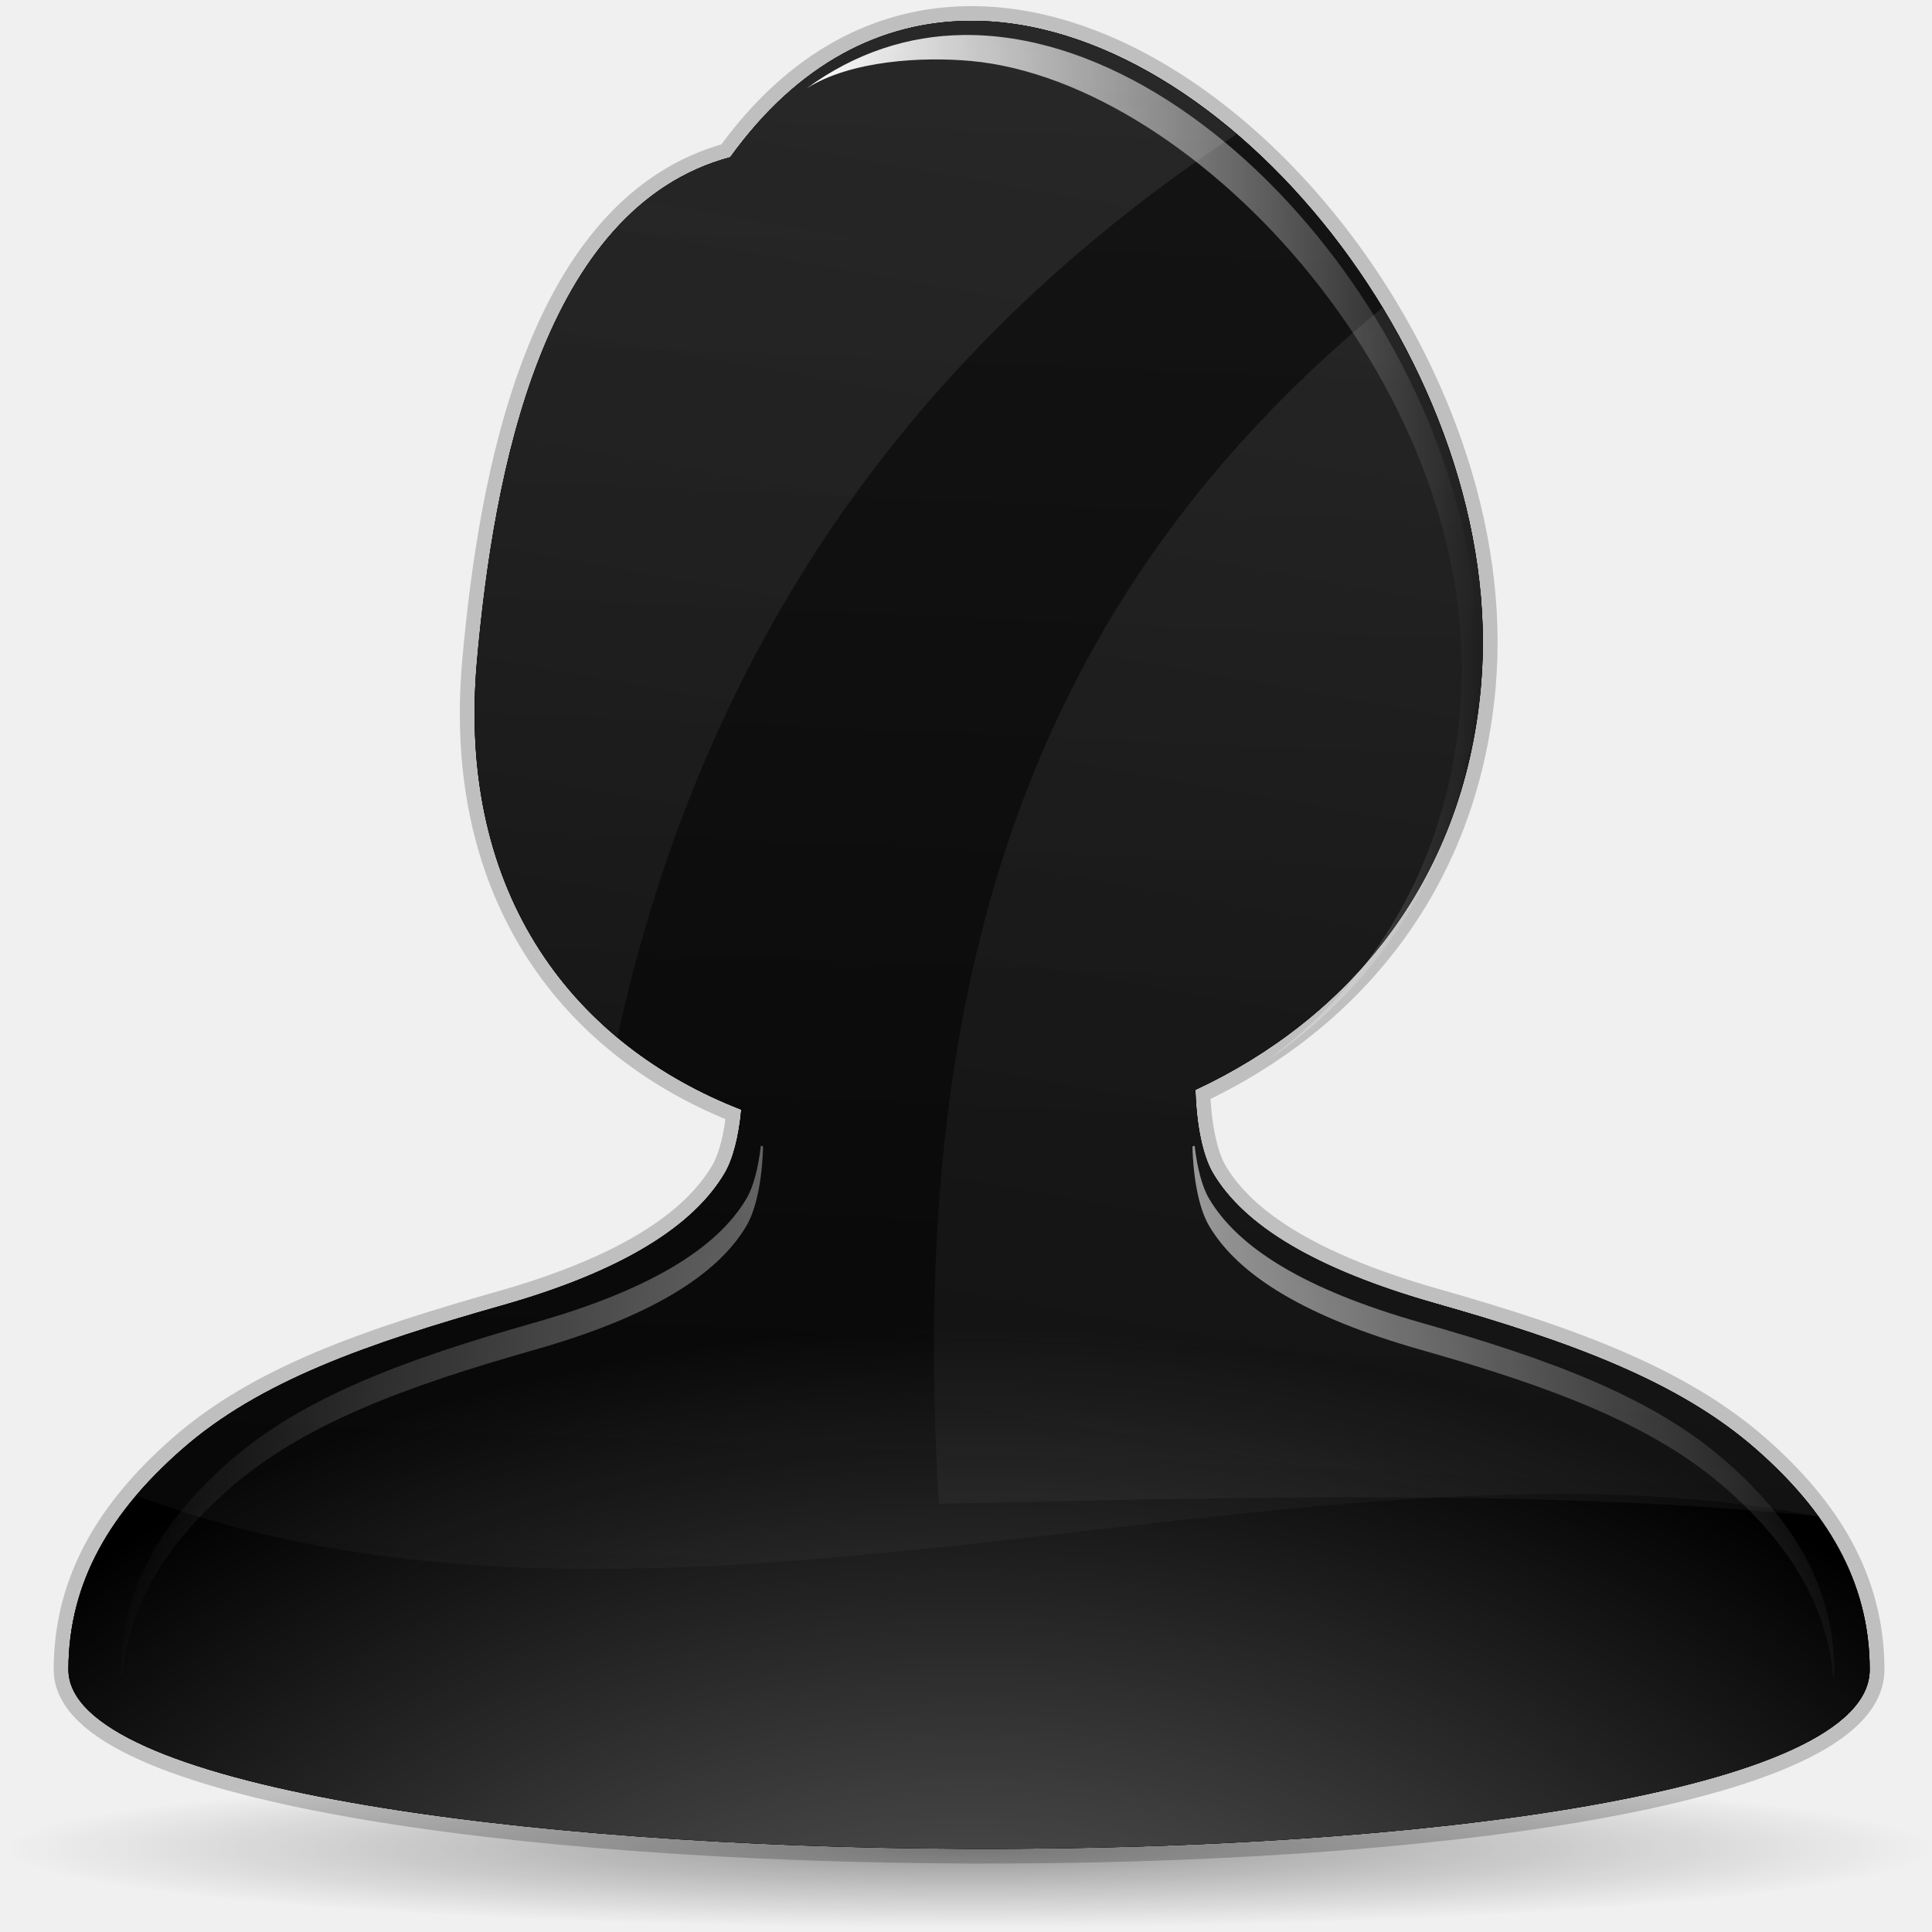
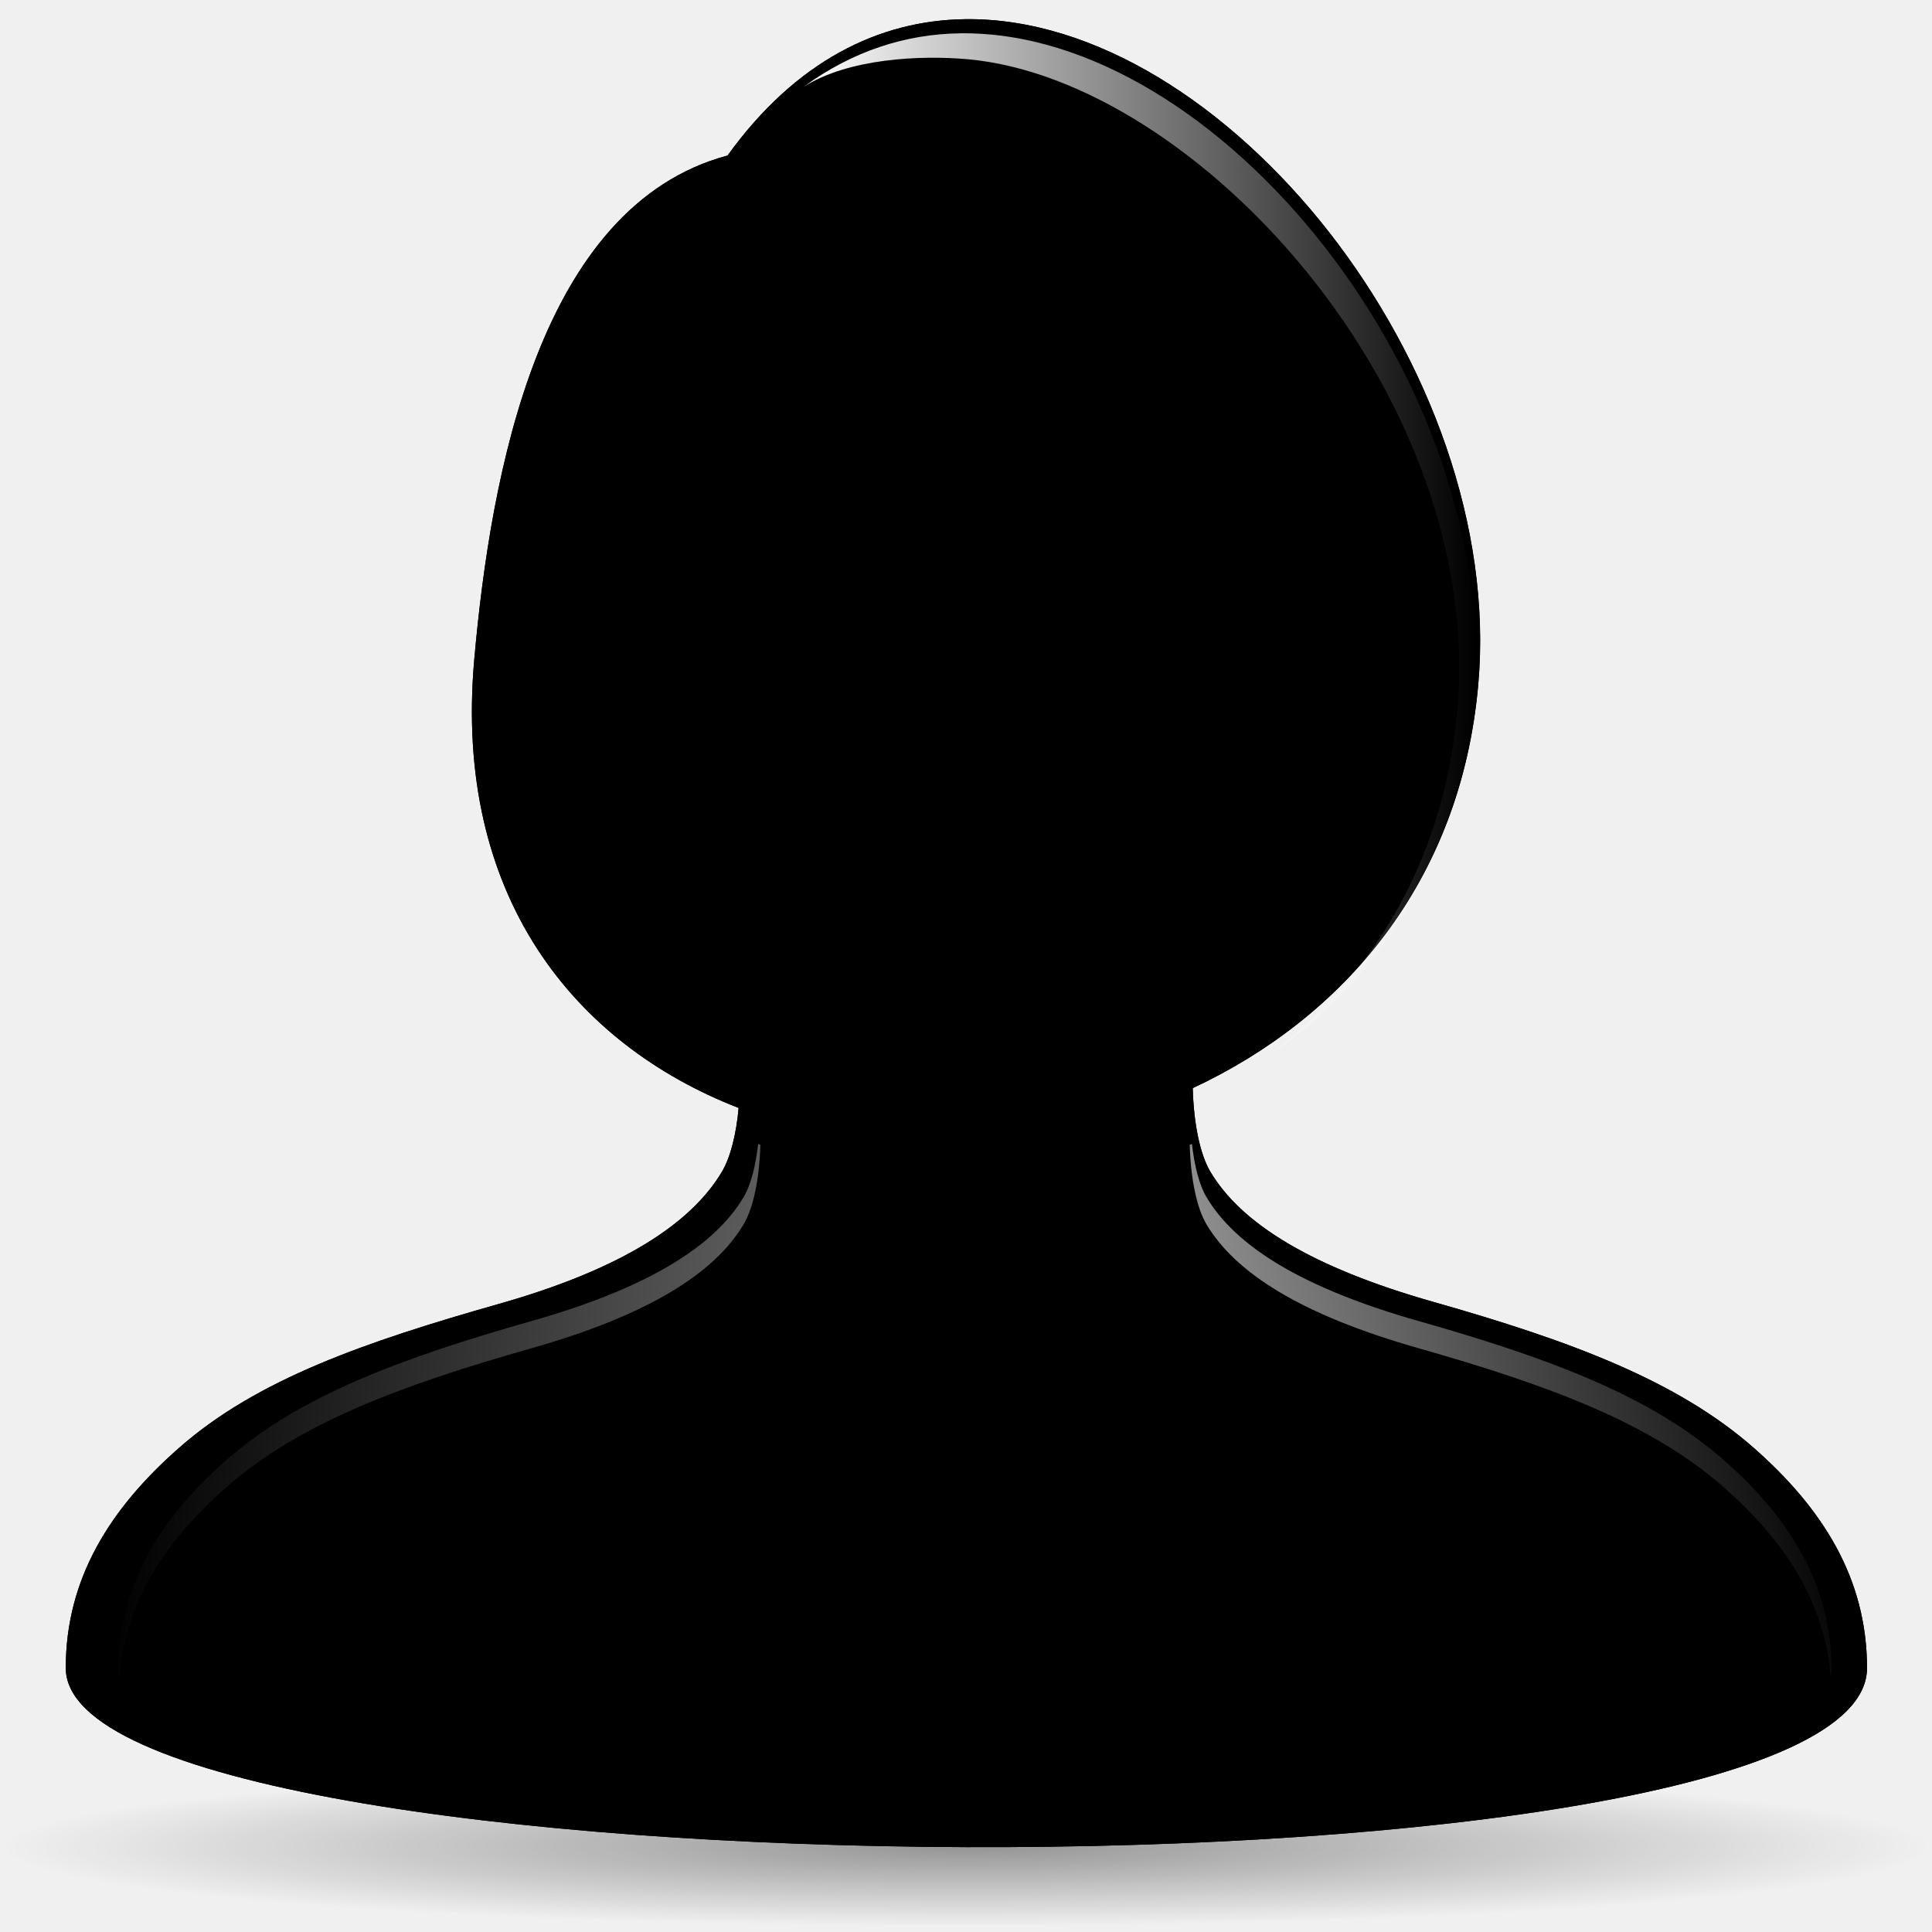
- <svg xmlns="http://www.w3.org/2000/svg" xmlns:xlink="http://www.w3.org/1999/xlink" width="128" height="128" id="svg1307" version="1.0">
-   <defs id="defs1309">
-     <linearGradient id="linearGradient2818">
-       <stop style="stop-color:white;stop-opacity:1;" offset="0" id="stop2820" />
-       <stop style="stop-color:white;stop-opacity:0;" offset="1" id="stop2822" />
+ <svg xmlns="http://www.w3.org/2000/svg" xmlns:xlink="http://www.w3.org/1999/xlink" width="128" height="128" viewBox="0 0 128 128" id="svg2" version="1.1">
+   <defs id="defs4">
+     <radialGradient xlink:href="#linearGradient3291" id="radialGradient3297" cx="63.912" cy="115.709" fx="63.912" fy="115.709" r="63.912" gradientTransform="matrix(1,0,0,0.197802,0,92.82166)" gradientUnits="userSpaceOnUse" />
+     <linearGradient id="linearGradient3291">
+       <stop style="stop-color:#000000;stop-opacity:1;" offset="0" id="stop3293" />
+       <stop style="stop-color:#000000;stop-opacity:0;" offset="1" id="stop3295" />
    </linearGradient>
-     <linearGradient id="linearGradient2928">
-       <stop style="stop-color:#f6f6f6;stop-opacity:1;" offset="0" id="stop2930" />
-       <stop style="stop-color:#f6f6f6;stop-opacity:0;" offset="1" id="stop2932" />
-     </linearGradient>
-     <linearGradient id="linearGradient2905">
-       <stop style="stop-color:white;stop-opacity:1;" offset="0" id="stop2907" />
-       <stop style="stop-color:white;stop-opacity:0;" offset="1" id="stop2909" />
-     </linearGradient>
+     <linearGradient xlink:href="#linearGradient2892" id="linearGradient2898" x1="-36.688" y1="68.546" x2="8.878" y2="68.546" gradientUnits="userSpaceOnUse" gradientTransform="matrix(0.976425,0,0,0.976425,89.25375,-30.60483)" />
    <linearGradient id="linearGradient2892">
      <stop style="stop-color:white;stop-opacity:1;" offset="0" id="stop2894" />
      <stop style="stop-color:white;stop-opacity:0;" offset="1" id="stop2896" />
    </linearGradient>
-     <linearGradient id="linearGradient3345">
-       <stop style="stop-color:#000000;stop-opacity:1;" offset="0" id="stop3347" />
-       <stop style="stop-color:#000000;stop-opacity:0;" offset="1" id="stop3349" />
-     </linearGradient>
-     <linearGradient id="linearGradient3313">
-       <stop style="stop-color:#ffffff;stop-opacity:1;" offset="0" id="stop3315" />
-       <stop style="stop-color:#ffffff;stop-opacity:0;" offset="1" id="stop3317" />
-     </linearGradient>
-     <linearGradient id="linearGradient3283">
-       <stop style="stop-color:#ffffff;stop-opacity:1;" offset="0" id="stop3285" />
-       <stop style="stop-color:#ffffff;stop-opacity:0;" offset="1" id="stop3287" />
-     </linearGradient>
-     <linearGradient id="linearGradient3263">
-       <stop style="stop-color:#ffffff;stop-opacity:1;" offset="0" id="stop3265" />
-       <stop style="stop-color:#ffffff;stop-opacity:0;" offset="1" id="stop3267" />
-     </linearGradient>
-     <linearGradient id="linearGradient3291">
-       <stop style="stop-color:#000000;stop-opacity:1;" offset="0" id="stop3293" />
-       <stop style="stop-color:#000000;stop-opacity:0;" offset="1" id="stop3295" />
-     </linearGradient>
-     <radialGradient xlink:href="#linearGradient3291" id="radialGradient3297" cx="63.912" cy="115.709" fx="63.912" fy="115.709" r="63.912" gradientTransform="matrix(1,0,0,0.197802,0,92.82166)" gradientUnits="userSpaceOnUse" />
-     <linearGradient id="linearGradient7281">
-       <stop id="stop7283" offset="0" style="stop-color:#ffffff;stop-opacity:1" />
-       <stop id="stop7285" offset="1" style="stop-color:#ffffff;stop-opacity:0" />
-     </linearGradient>
-     <linearGradient xlink:href="#linearGradient3313" id="linearGradient2262" gradientUnits="userSpaceOnUse" x1="97.004" y1="81.456" x2="95.084" y2="86.347" />
-     <radialGradient xlink:href="#linearGradient3313" id="radialGradient2264" gradientUnits="userSpaceOnUse" gradientTransform="matrix(7.235078e-2,-0.180927,0.727882,0.291067,44.18976,78.77205)" cx="71.833" cy="63.797" fx="71.833" fy="63.797" r="19.781" />
-     <linearGradient xlink:href="#linearGradient3345" id="linearGradient1927" gradientUnits="userSpaceOnUse" x1="54.48" y1="72.976" x2="8.195" y2="94.579" gradientTransform="matrix(1.031183,0,0,1.005307,151.5234,56.56278)" />
-     <radialGradient xlink:href="#linearGradient3313" id="radialGradient1933" gradientUnits="userSpaceOnUse" gradientTransform="matrix(7.460689e-2,-0.181887,0.75058,0.292612,197.0911,135.7529)" cx="71.833" cy="63.797" fx="71.833" fy="63.797" r="19.781" />
-     <linearGradient xlink:href="#linearGradient3313" id="linearGradient1936" gradientUnits="userSpaceOnUse" x1="97.004" y1="81.456" x2="95.084" y2="86.347" gradientTransform="matrix(1.031183,0,0,1.005307,151.5234,56.56278)" />
-     <linearGradient xlink:href="#linearGradient3283" id="linearGradient1939" gradientUnits="userSpaceOnUse" gradientTransform="matrix(1.031183,0,0,1.005307,151.1935,56.77717)" x1="74.92" y1="-0.914" x2="69.163" y2="17.977" />
-     <linearGradient xlink:href="#linearGradient3263" id="linearGradient1943" gradientUnits="userSpaceOnUse" x1="82.95" y1="-13.696" x2="89.018" y2="108.306" gradientTransform="matrix(1.031183,0,0,1.005307,151.5234,56.56278)" />
-     <linearGradient xlink:href="#linearGradient3263" id="linearGradient1946" gradientUnits="userSpaceOnUse" x1="73.783" y1="-17.919" x2="59.462" y2="151.132" gradientTransform="matrix(1.031183,0,0,1.005307,151.5234,56.56278)" />
-     <linearGradient xlink:href="#linearGradient3263" id="linearGradient1949" gradientUnits="userSpaceOnUse" x1="81.625" y1="-4.648" x2="73.938" y2="133.64" gradientTransform="matrix(1.031183,0,0,1.005307,151.5234,56.56278)" />
-     <linearGradient xlink:href="#linearGradient2892" id="linearGradient2898" x1="-36.688" y1="68.546" x2="8.878" y2="68.546" gradientUnits="userSpaceOnUse" gradientTransform="matrix(0.976425,0,0,0.976425,89.25375,-30.60483)" />
-     <linearGradient xlink:href="#linearGradient2905" id="linearGradient2911" x1="-140.058" y1="162.549" x2="-68.625" y2="150.664" gradientUnits="userSpaceOnUse" gradientTransform="matrix(0.976425,0,0,0.976425,188.5312,-53.55159)" />
-     <linearGradient xlink:href="#linearGradient2905" id="linearGradient2915" gradientUnits="userSpaceOnUse" gradientTransform="matrix(-0.976425,0,0,0.976425,-58.97349,-53.55159)" x1="-185.313" y1="159.35" x2="-68.625" y2="150.664" />
-     <linearGradient xlink:href="#linearGradient2928" id="linearGradient2934" x1="91.829" y1="-217.561" x2="75.186" y2="169.162" gradientUnits="userSpaceOnUse" gradientTransform="matrix(0.976425,0,0,0.976425,1.513613,9.540758e-3)" />
-     <linearGradient xlink:href="#linearGradient2928" id="linearGradient2942" gradientUnits="userSpaceOnUse" x1="121.812" y1="-92.147" x2="75.186" y2="169.162" gradientTransform="matrix(0.976425,0,0,0.976425,1.513613,9.540758e-3)" />
-     <radialGradient xlink:href="#linearGradient2818" id="radialGradient2824" cx="64.203" cy="140.987" fx="64.203" fy="140.987" r="59.669" gradientTransform="matrix(1.387143,0,0,0.911422,-24.85578,13.66183)" gradientUnits="userSpaceOnUse" />
+     <linearGradient xlink:href="#linearGradient2892" id="linearGradient2911" x1="-140.058" y1="162.549" x2="-68.625" y2="150.664" gradientUnits="userSpaceOnUse" gradientTransform="matrix(0.976425,0,0,0.976425,188.5312,-53.55159)" />
+     <linearGradient xlink:href="#linearGradient2892" id="linearGradient2915" gradientUnits="userSpaceOnUse" gradientTransform="matrix(-0.976425,0,0,0.976425,-58.97349,-53.55159)" x1="-185.313" y1="159.35" x2="-68.625" y2="150.664" />
  </defs>
-   <g id="layer1">
-     <path id="path2876" d="M 64.127,1.383 C 58.426,1.455 52.906,4.14 48.382,10.415 C 35.911,13.756 32.696,31.477 31.6,43.796 C 30.207,59.448 38.216,69.285 49.114,73.516 C 48.956,75.292 48.56,76.805 48.016,77.727 C 45.968,81.194 41.318,84.201 33.278,86.484 C 24.308,89.031 17.192,91.506 12.041,96.035 C 7.48,100.044 4.534,104.681 4.534,110.62 C 4.534,126.036 123.872,126.852 123.872,110.62 C 123.872,104.681 120.926,100.044 116.366,96.035 C 111.271,91.556 104.156,88.925 95.128,86.362 C 87.028,84.062 82.382,81.15 80.36,77.727 C 79.685,76.584 79.265,74.56 79.2,72.204 C 89.117,67.572 96.962,58.629 98.119,45.444 C 99.955,24.513 81.228,1.164 64.127,1.383 z " style="fill:black;fill-opacity:1;stroke:black;stroke-width:1.953;stroke-miterlimit:4;stroke-dasharray:none;stroke-opacity:0.207" />
-     <path id="path2276" d="M 50.893,3.281 L 50.893,0.487 L 50.893,3.281 z " style="fill:#ffffff;fill-opacity:0.757;fill-rule:nonzero;stroke:none;stroke-width:0.5;stroke-linecap:round;stroke-linejoin:round;stroke-miterlimit:4;stroke-dasharray:none;stroke-dashoffset:4;stroke-opacity:1" />
-     <path style="opacity:0.381;fill:url(#radialGradient3297);fill-opacity:1;fill-rule:nonzero;stroke:none;stroke-width:0;stroke-linecap:round;stroke-linejoin:round;stroke-miterlimit:4;stroke-dasharray:none;stroke-dashoffset:4;stroke-opacity:1" id="path3289" d="M 127.824 115.709 A 63.912 12.642 0 1 1  0,115.709 A 63.912 12.642 0 1 1  127.824 115.709 z" transform="matrix(1,0,0,0.416667,0.266436,74.25798)" />
-     <path style="fill:black;fill-opacity:1;stroke:none;stroke-width:2;stroke-miterlimit:4;stroke-dasharray:none;stroke-opacity:1" d="M 64.127,1.383 C 58.426,1.455 52.906,4.14 48.382,10.415 C 35.911,13.756 32.696,31.477 31.6,43.796 C 30.207,59.448 38.216,69.285 49.114,73.516 C 48.956,75.292 48.56,76.805 48.016,77.727 C 45.968,81.194 41.318,84.201 33.278,86.484 C 24.308,89.031 17.192,91.506 12.041,96.035 C 7.48,100.044 4.534,104.681 4.534,110.62 C 4.534,126.036 123.872,126.852 123.872,110.62 C 123.872,104.681 120.926,100.044 116.366,96.035 C 111.271,91.556 104.156,88.925 95.128,86.362 C 87.028,84.062 82.382,81.15 80.36,77.727 C 79.685,76.584 79.265,74.56 79.2,72.204 C 89.117,67.572 96.962,58.629 98.119,45.444 C 99.955,24.513 81.228,1.164 64.127,1.383 z " id="path2375" />
-     <path id="path2878" d="M 64.127,1.383 C 58.426,1.455 52.906,4.14 48.382,10.415 C 35.911,13.756 32.696,31.477 31.6,43.796 C 30.207,59.448 38.216,69.285 49.114,73.516 C 48.956,75.292 48.56,76.805 48.016,77.727 C 45.968,81.194 41.318,84.201 33.278,86.484 C 24.308,89.031 17.192,91.506 12.041,96.035 C 7.48,100.044 4.534,104.681 4.534,110.62 C 4.534,126.036 123.872,126.852 123.872,110.62 C 123.872,104.681 120.926,100.044 116.366,96.035 C 111.271,91.556 104.156,88.925 95.128,86.362 C 87.028,84.062 82.382,81.15 80.36,77.727 C 79.685,76.584 79.265,74.56 79.2,72.204 C 89.117,67.572 96.962,58.629 98.119,45.444 C 99.955,24.513 81.228,1.164 64.127,1.383 z " style="fill:black;fill-opacity:1;stroke:none;stroke-width:2;stroke-miterlimit:4;stroke-dasharray:none;stroke-opacity:1" />
-     <path style="fill:url(#linearGradient2898);fill-opacity:1;stroke:none;stroke-width:2;stroke-miterlimit:4;stroke-dasharray:none;stroke-opacity:0.207" d="M 63.806,2.319 C 60.205,2.365 56.683,3.481 53.431,5.859 C 56.378,3.991 61.134,3.748 64.327,4.04 C 79.377,5.416 98.565,26.213 96.73,47.143 C 95.821,57.505 90.783,65.244 83.853,70.333 C 91.332,65.269 96.842,57.27 97.797,46.38 C 99.633,25.45 80.907,2.101 63.806,2.319 z " id="path2882" />
-     <path style="fill:url(#linearGradient2911);fill-opacity:1;stroke:none;stroke-width:2;stroke-miterlimit:4;stroke-dasharray:none;stroke-opacity:1" d="M 79.147,75.901 C 79.1,75.924 79.049,75.937 79.002,75.959 C 79.063,78.203 79.463,80.128 80.106,81.217 C 82.03,84.475 86.453,87.247 94.164,89.436 C 102.757,91.876 109.53,94.38 114.379,98.644 C 118.379,102.16 121.067,106.187 121.466,111.22 C 121.491,111.06 121.524,110.89 121.524,110.726 C 121.524,105.073 118.72,100.66 114.379,96.843 C 109.53,92.579 102.757,90.075 94.164,87.635 C 86.453,85.447 82.03,82.674 80.106,79.416 C 79.637,78.622 79.32,77.385 79.147,75.901 z " id="path2900" />
-     <path id="path2913" d="M 50.41,75.901 C 50.457,75.924 50.508,75.937 50.556,75.959 C 50.494,78.203 50.095,80.128 49.452,81.217 C 47.527,84.475 43.104,87.247 35.394,89.436 C 26.8,91.876 20.028,94.38 15.179,98.644 C 11.178,102.16 8.49,106.187 8.092,111.22 C 8.066,111.06 8.034,110.89 8.034,110.726 C 8.034,105.073 10.837,100.66 15.179,96.843 C 20.028,92.579 26.8,90.075 35.394,87.635 C 43.104,85.447 47.527,82.674 49.452,79.416 C 49.921,78.622 50.237,77.385 50.41,75.901 z " style="fill:url(#linearGradient2915);fill-opacity:1;stroke:none;stroke-width:2;stroke-miterlimit:4;stroke-dasharray:none;stroke-opacity:1" />
-     <path style="opacity:0.193;fill:url(#linearGradient2934);fill-opacity:1;stroke:none;stroke-width:2;stroke-miterlimit:4;stroke-dasharray:none;stroke-opacity:1" d="M 64.127,1.383 C 58.426,1.455 52.906,4.14 48.382,10.415 C 35.911,13.756 32.696,31.477 31.6,43.796 C 30.207,59.448 38.216,69.285 49.114,73.516 C 48.956,75.292 48.56,76.805 48.016,77.727 C 45.968,81.194 41.318,84.201 33.278,86.484 C 24.308,89.031 17.192,91.506 12.041,96.035 C 10.934,97.008 9.948,98.03 9.05,99.086 C 43.79,112.206 86.238,93.868 120.454,100.459 C 119.319,98.895 117.942,97.421 116.366,96.035 C 111.271,91.556 104.156,88.925 95.128,86.362 C 87.028,84.062 82.382,81.15 80.36,77.727 C 79.685,76.584 79.265,74.56 79.2,72.204 C 89.117,67.572 96.962,58.629 98.119,45.444 C 99.955,24.513 81.228,1.164 64.127,1.383 z " id="path2923" />
-     <path style="opacity:0.148;fill:url(#linearGradient2942);fill-opacity:1;stroke:none;stroke-width:2;stroke-miterlimit:4;stroke-dasharray:none;stroke-opacity:1" d="M 64.127,1.383 C 58.426,1.455 52.906,4.14 48.382,10.415 C 35.911,13.756 32.696,31.477 31.6,43.796 C 30.591,55.139 34.518,63.411 40.906,68.725 C 46.499,43.086 60.253,23.183 81.916,8.889 C 76.436,4.206 70.185,1.305 64.127,1.383 z M 91.589,20.392 C 69.414,38.643 59.932,63.059 62.205,99.635 C 82.545,99.174 102.741,98.667 120.454,100.459 C 119.319,98.895 117.942,97.421 116.366,96.035 C 111.271,91.556 104.156,88.925 95.128,86.362 C 87.028,84.062 82.382,81.15 80.36,77.727 C 79.685,76.584 79.265,74.56 79.2,72.204 C 89.117,67.572 96.962,58.629 98.119,45.444 C 98.868,36.906 96.177,27.972 91.589,20.392 z " id="path2936" />
-     <path style="fill:url(#radialGradient2824);fill-opacity:1.0;stroke:none;stroke-width:2;stroke-miterlimit:4;stroke-dasharray:none;stroke-opacity:1;opacity:0.418" d="M 64.127,1.383 C 58.426,1.455 52.906,4.14 48.382,10.415 C 35.911,13.756 32.696,31.477 31.6,43.796 C 30.207,59.448 38.216,69.285 49.114,73.516 C 48.956,75.292 48.56,76.805 48.016,77.727 C 45.968,81.194 41.318,84.201 33.278,86.484 C 24.308,89.031 17.192,91.506 12.041,96.035 C 7.48,100.044 4.534,104.681 4.534,110.62 C 4.534,126.036 123.872,126.852 123.872,110.62 C 123.872,104.681 120.926,100.044 116.366,96.035 C 111.271,91.556 104.156,88.925 95.128,86.362 C 87.028,84.062 82.382,81.15 80.36,77.727 C 79.685,76.584 79.265,74.56 79.2,72.204 C 89.117,67.572 96.962,58.629 98.119,45.444 C 99.955,24.513 81.228,1.164 64.127,1.383 z " id="path1928" />
+   <g id="layer1" transform="translate(0,-924.3622)">
+     <g transform="translate(-0.1786446,924.25)" id="g4191">
+       <path style="fill:#ffffff;fill-opacity:0.757;fill-rule:nonzero;stroke:none;stroke-width:0.5;stroke-linecap:round;stroke-linejoin:round;stroke-miterlimit:4;stroke-dasharray:none;stroke-dashoffset:4;stroke-opacity:1" d="m 50.893,3.281 0,-2.795 0,2.795 z" id="path2276" />
+       <ellipse ry="12.642" rx="63.912" cy="115.709" cx="63.912" transform="matrix(1,0,0,0.416667,0.266436,74.25798)" id="path3289" style="opacity:0.381;fill:url(#radialGradient3297);fill-opacity:1;fill-rule:nonzero;stroke:none;stroke-width:0;stroke-linecap:round;stroke-linejoin:round;stroke-miterlimit:4;stroke-dasharray:none;stroke-dashoffset:4;stroke-opacity:1" />
+       <path id="path2375" d="m 64.127,1.383 c -5.7,0.073 -11.221,2.758 -15.745,9.032 -12.471,3.342 -15.686,21.062 -16.782,33.382 -1.392,15.651 6.616,25.489 17.515,29.72 -0.159,1.776 -0.554,3.289 -1.098,4.211 -2.048,3.467 -6.697,6.475 -14.738,8.757 -8.97,2.547 -16.085,5.022 -21.237,9.551 -4.561,4.01 -7.506,8.646 -7.506,14.585 0,15.416 119.337,16.232 119.337,0 1e-5,-5.939 -2.945,-10.576 -7.506,-14.585 C 111.271,91.556 104.156,88.925 95.128,86.362 87.028,84.062 82.382,81.15 80.36,77.727 79.685,76.584 79.265,74.56 79.2,72.204 89.117,67.572 96.962,58.629 98.119,45.444 99.955,24.513 81.228,1.164 64.127,1.383 Z" style="fill:#000000;fill-opacity:1;stroke:none;stroke-width:2;stroke-miterlimit:4;stroke-dasharray:none;stroke-opacity:1" />
+       <path style="fill:#000000;fill-opacity:1;stroke:none;stroke-width:2;stroke-miterlimit:4;stroke-dasharray:none;stroke-opacity:1" d="m 64.127,1.383 c -5.7,0.073 -11.221,2.758 -15.745,9.032 -12.471,3.342 -15.686,21.062 -16.782,33.382 -1.392,15.651 6.616,25.489 17.515,29.72 -0.159,1.776 -0.554,3.289 -1.098,4.211 -2.048,3.467 -6.697,6.475 -14.738,8.757 -8.97,2.547 -16.085,5.022 -21.237,9.551 -4.561,4.01 -7.506,8.646 -7.506,14.585 0,15.416 119.337,16.232 119.337,0 1e-5,-5.939 -2.945,-10.576 -7.506,-14.585 C 111.271,91.556 104.156,88.925 95.128,86.362 87.028,84.062 82.382,81.15 80.36,77.727 79.685,76.584 79.265,74.56 79.2,72.204 89.117,67.572 96.962,58.629 98.119,45.444 99.955,24.513 81.228,1.164 64.127,1.383 Z" id="path2878" />
+       <path id="path2882" d="M 63.806,2.319 C 60.205,2.365 56.683,3.481 53.431,5.859 56.378,3.991 61.134,3.748 64.327,4.04 79.377,5.416 98.565,26.213 96.73,47.143 95.821,57.505 90.783,65.244 83.853,70.333 91.332,65.269 96.842,57.27 97.797,46.38 99.633,25.45 80.907,2.101 63.806,2.319 Z" style="fill:url(#linearGradient2898);fill-opacity:1;stroke:none;stroke-width:2;stroke-miterlimit:4;stroke-dasharray:none;stroke-opacity:0.207" />
+       <path id="path2900" d="m 79.147,75.901 c -0.047,0.022 -0.098,0.036 -0.145,0.058 0.061,2.243 0.461,4.169 1.104,5.257 1.924,3.258 6.347,6.031 14.058,8.22 8.594,2.44 15.366,4.944 20.215,9.207 4,3.517 6.688,7.543 7.087,12.577 0.025,-0.16 0.058,-0.33 0.058,-0.494 0,-5.653 -2.804,-10.067 -7.145,-13.884 C 109.53,92.579 102.757,90.075 94.164,87.635 86.453,85.447 82.03,82.674 80.106,79.416 79.637,78.622 79.32,77.385 79.147,75.901 Z" style="fill:url(#linearGradient2911);fill-opacity:1;stroke:none;stroke-width:2;stroke-miterlimit:4;stroke-dasharray:none;stroke-opacity:1" />
+       <path style="fill:url(#linearGradient2915);fill-opacity:1;stroke:none;stroke-width:2;stroke-miterlimit:4;stroke-dasharray:none;stroke-opacity:1" d="m 50.41,75.901 c 0.047,0.022 0.098,0.036 0.145,0.058 -0.061,2.243 -0.461,4.169 -1.104,5.257 -1.924,3.258 -6.347,6.031 -14.058,8.22 -8.594,2.44 -15.366,4.944 -20.215,9.207 -4,3.517 -6.688,7.543 -7.087,12.577 -0.025,-0.16 -0.058,-0.33 -0.058,-0.494 0,-5.653 2.804,-10.067 7.145,-13.884 4.849,-4.263 11.622,-6.767 20.215,-9.207 7.71,-2.189 12.133,-4.962 14.058,-8.22 0.469,-0.794 0.785,-2.031 0.958,-3.514 z" id="path2913" />
+     </g>
  </g>
</svg>
